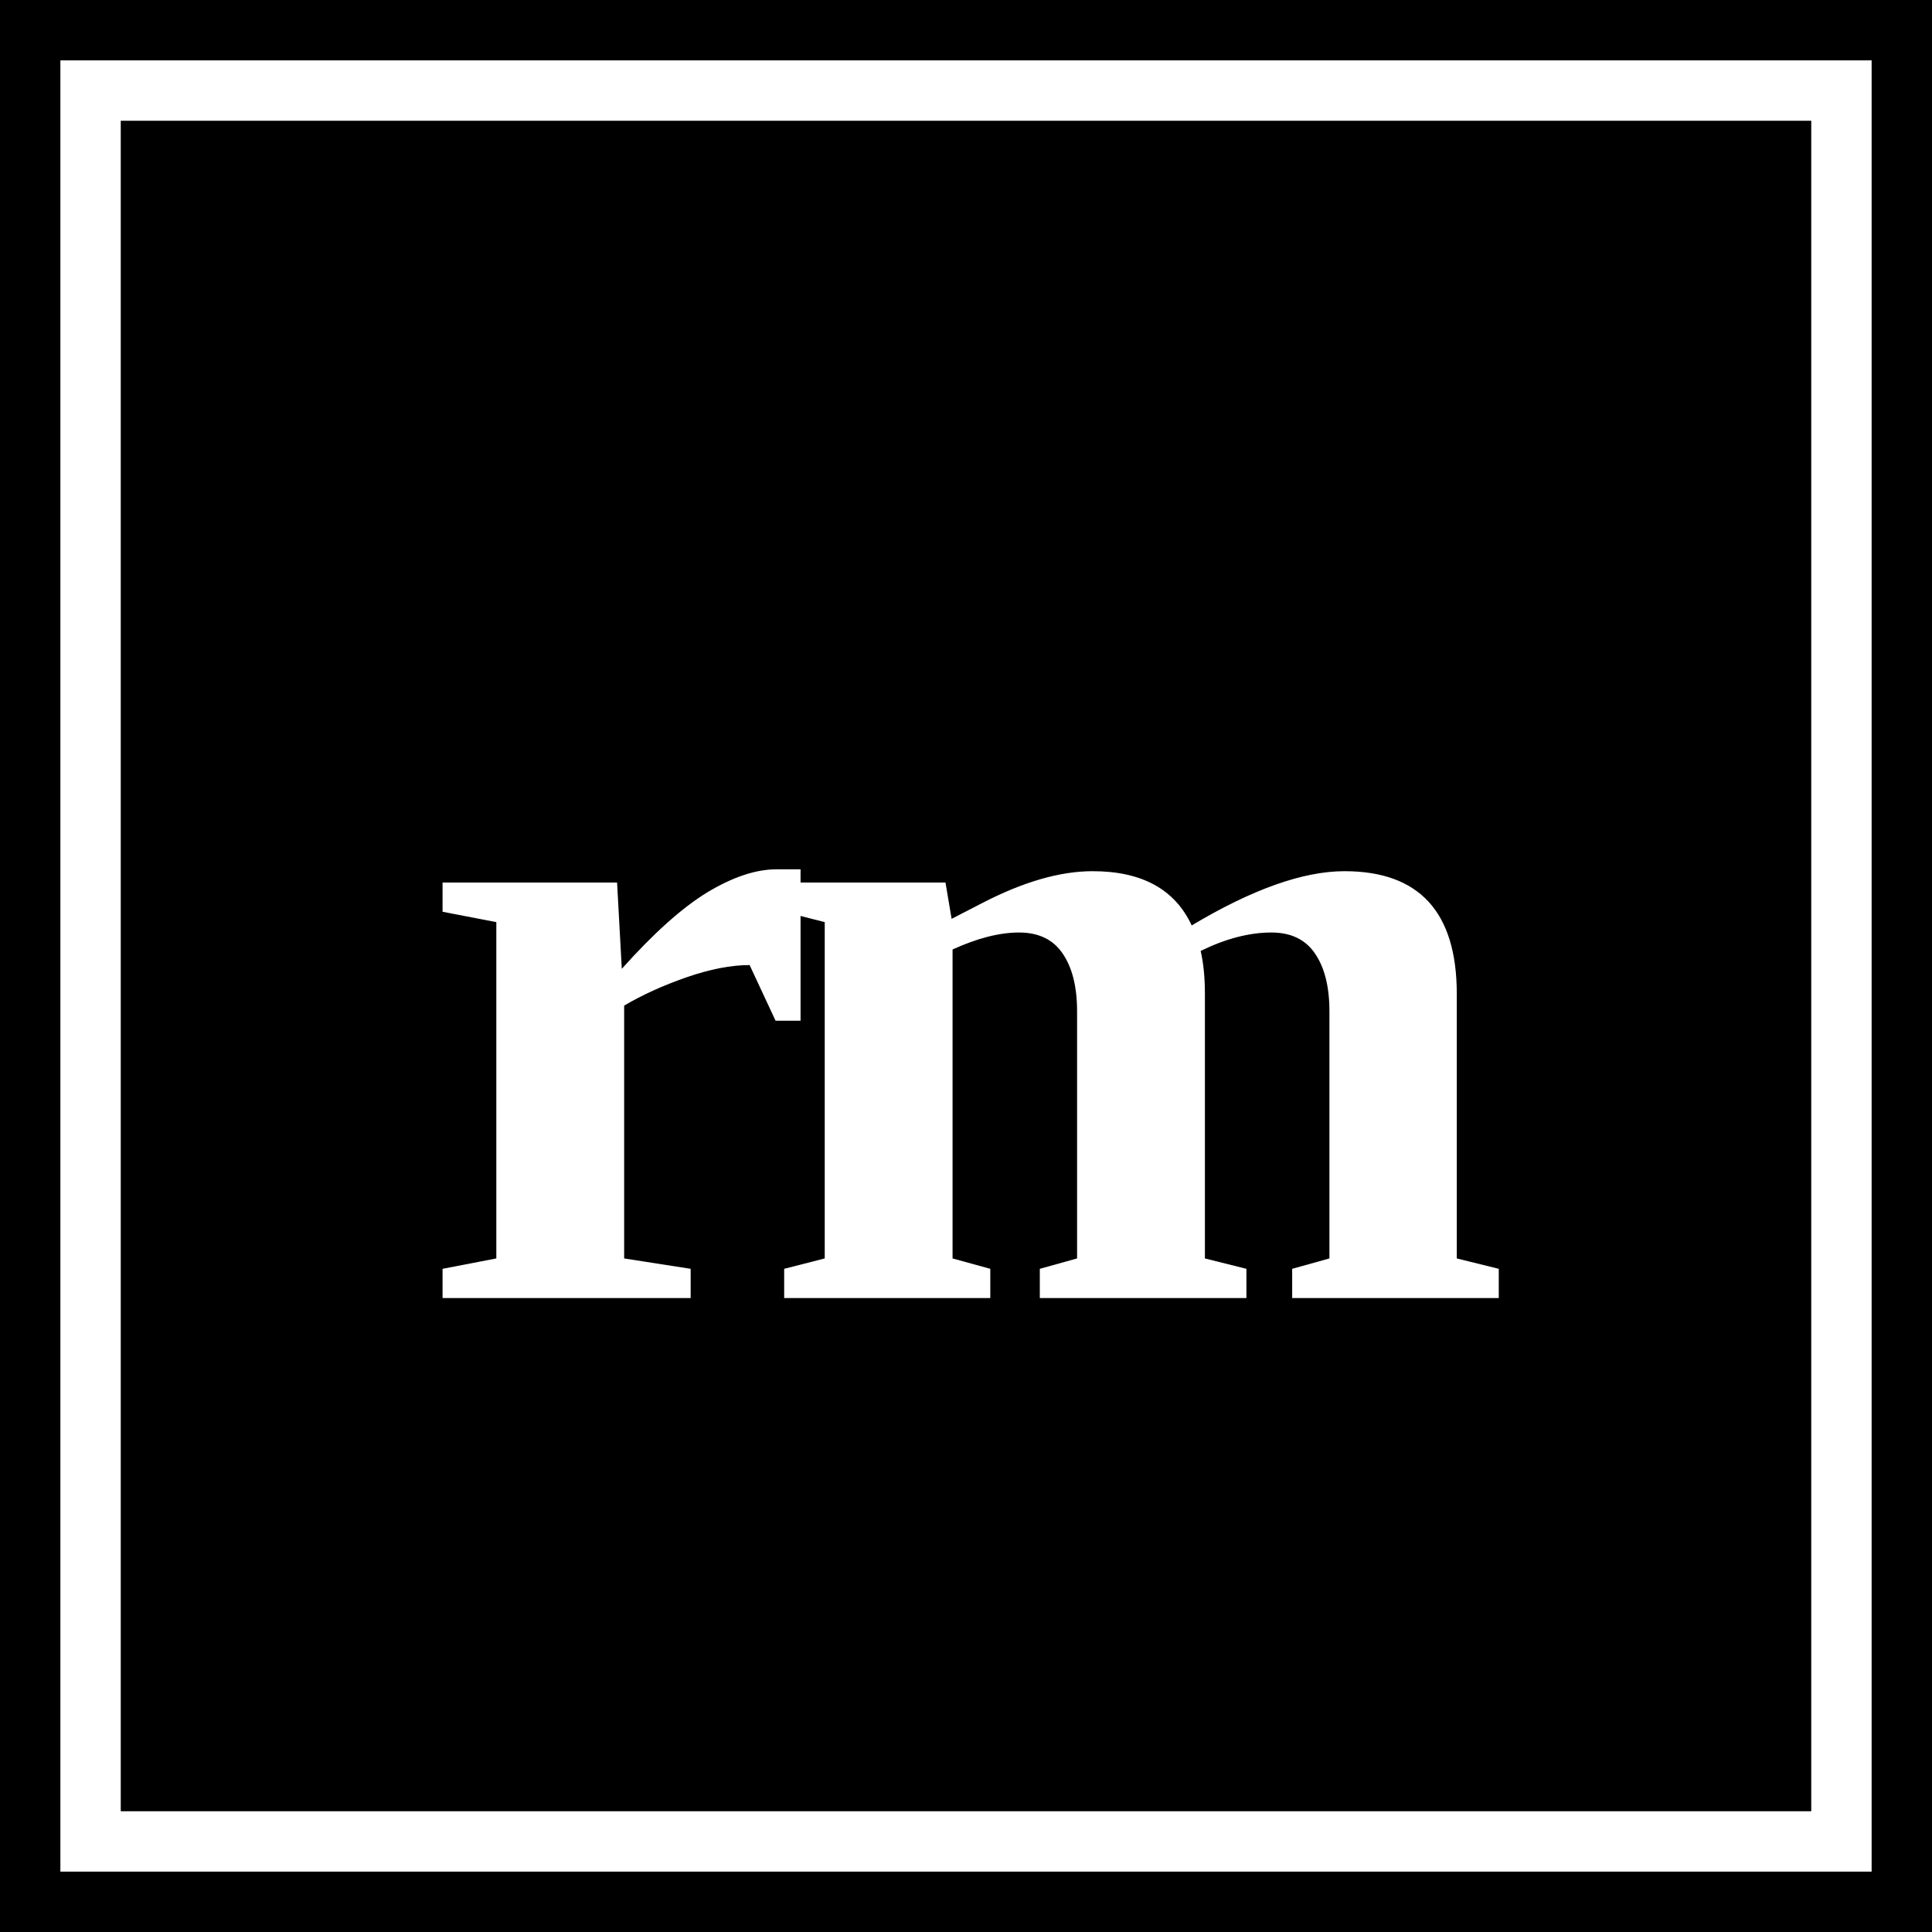
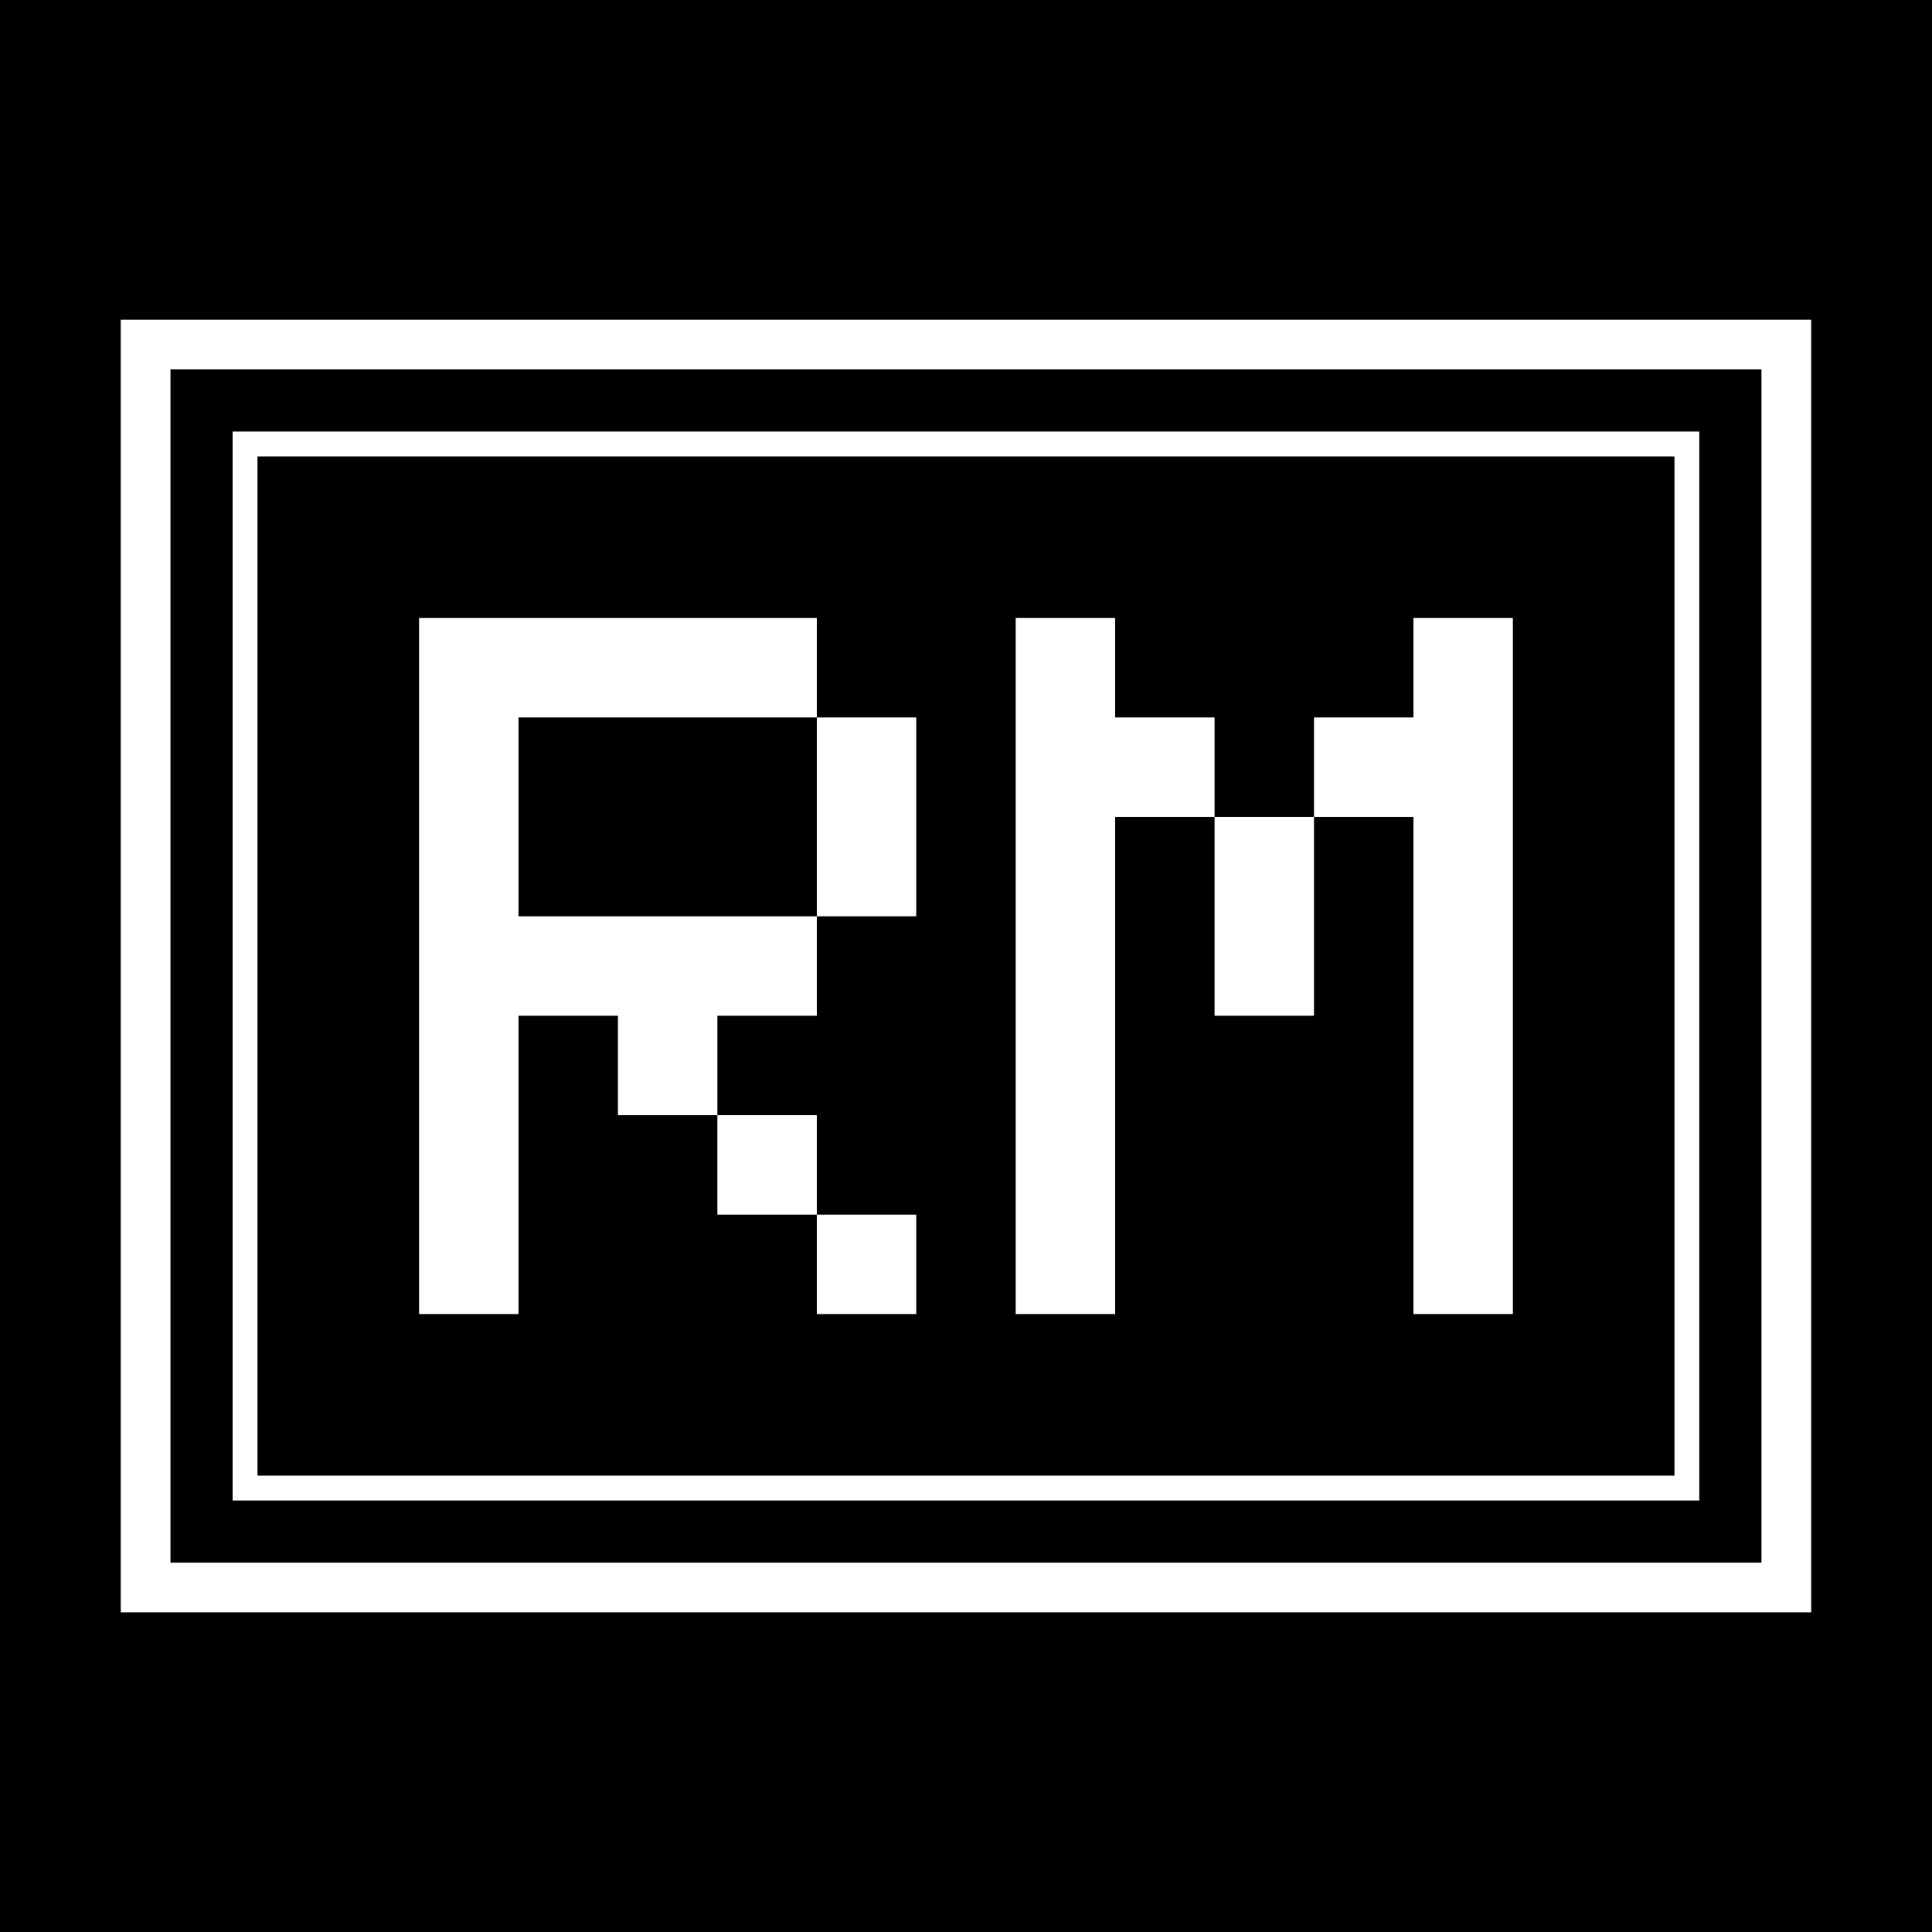
<svg xmlns="http://www.w3.org/2000/svg" viewBox="0 0 64 64">
  <rect width="64" height="64" fill="#000" />
-   <rect x="3" y="3" width="58" height="58" fill="none" stroke="#fff" stroke-width="2" />
-   <text x="32" y="43" font-family="Georgia,'Times New Roman',serif" font-size="30" font-weight="bold" fill="#fff" text-anchor="middle" letter-spacing="-2">rm</text>
+   <g transform="translate(4 10.59) scale(0.8235)" color="#fff">
+     <rect x="1" y="1" width="66" height="50" fill="none" stroke="currentColor" stroke-width="2" />
+     <rect x="5" y="5" width="58" height="42" fill="none" stroke="currentColor" stroke-width="1" />
+     <path d="M12 12h4v4h-4zM16 12h4v4h-4zM20 12h4v4h-4zM24 12h4v4h-4zM12 16h4v4h-4zM28 16h4v4h-4zM12 20h4v4h-4zM28 20h4v4h-4zM12 24h4v4h-4zM16 24h4v4h-4zM20 24h4v4h-4zM24 24h4v4h-4zM12 28h4v4h-4zM20 28h4v4h-4zM12 32h4v4h-4zM24 32h4v4h-4zM12 36h4v4h-4zM28 36h4v4h-4zM36 12h4v4h-4zM52 12h4v4h-4zM36 16h4v4h-4zM40 16h4v4h-4zM48 16h4v4h-4zM52 16h4v4h-4zM36 20h4v4h-4zM44 20h4v4h-4zM52 20h4v4h-4zM36 24h4v4h-4zM44 24h4v4h-4zM52 24h4v4h-4zM36 28h4v4h-4zM52 28h4v4h-4zM36 32h4v4h-4zM52 32h4v4h-4zM36 36h4v4h-4zM52 36h4v4h-4z" fill="#fff" />
+   </g>
</svg>
